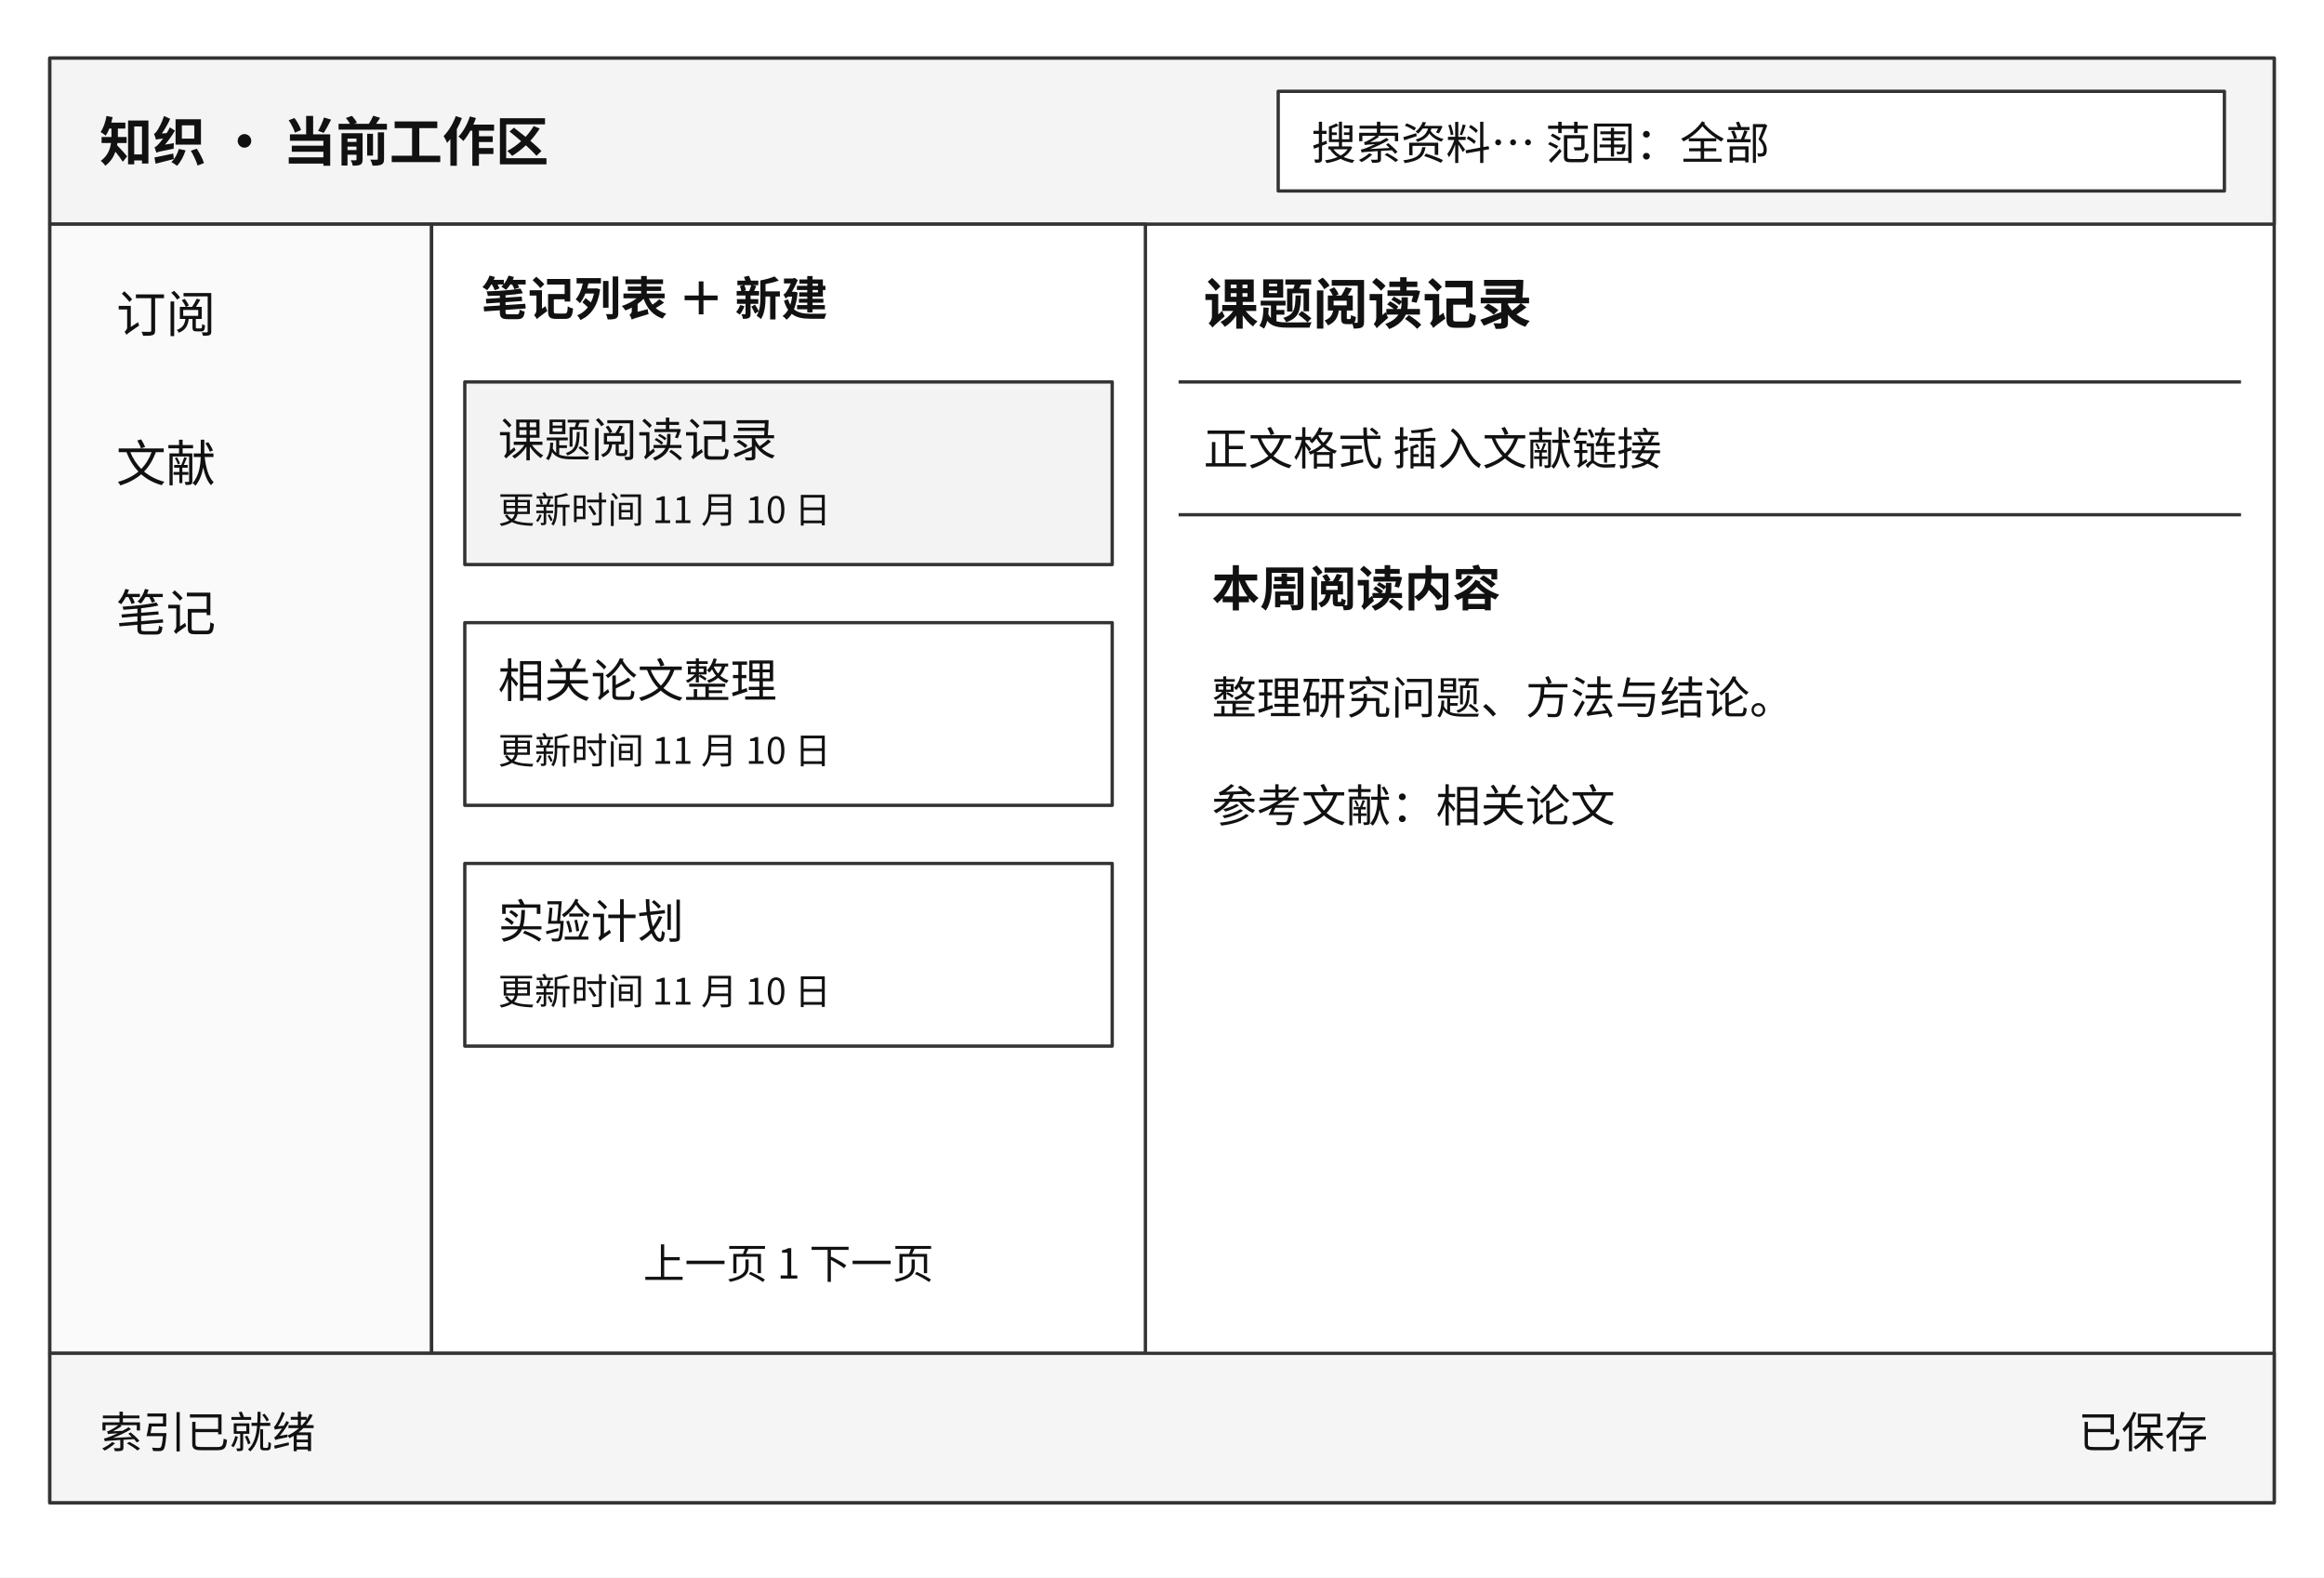
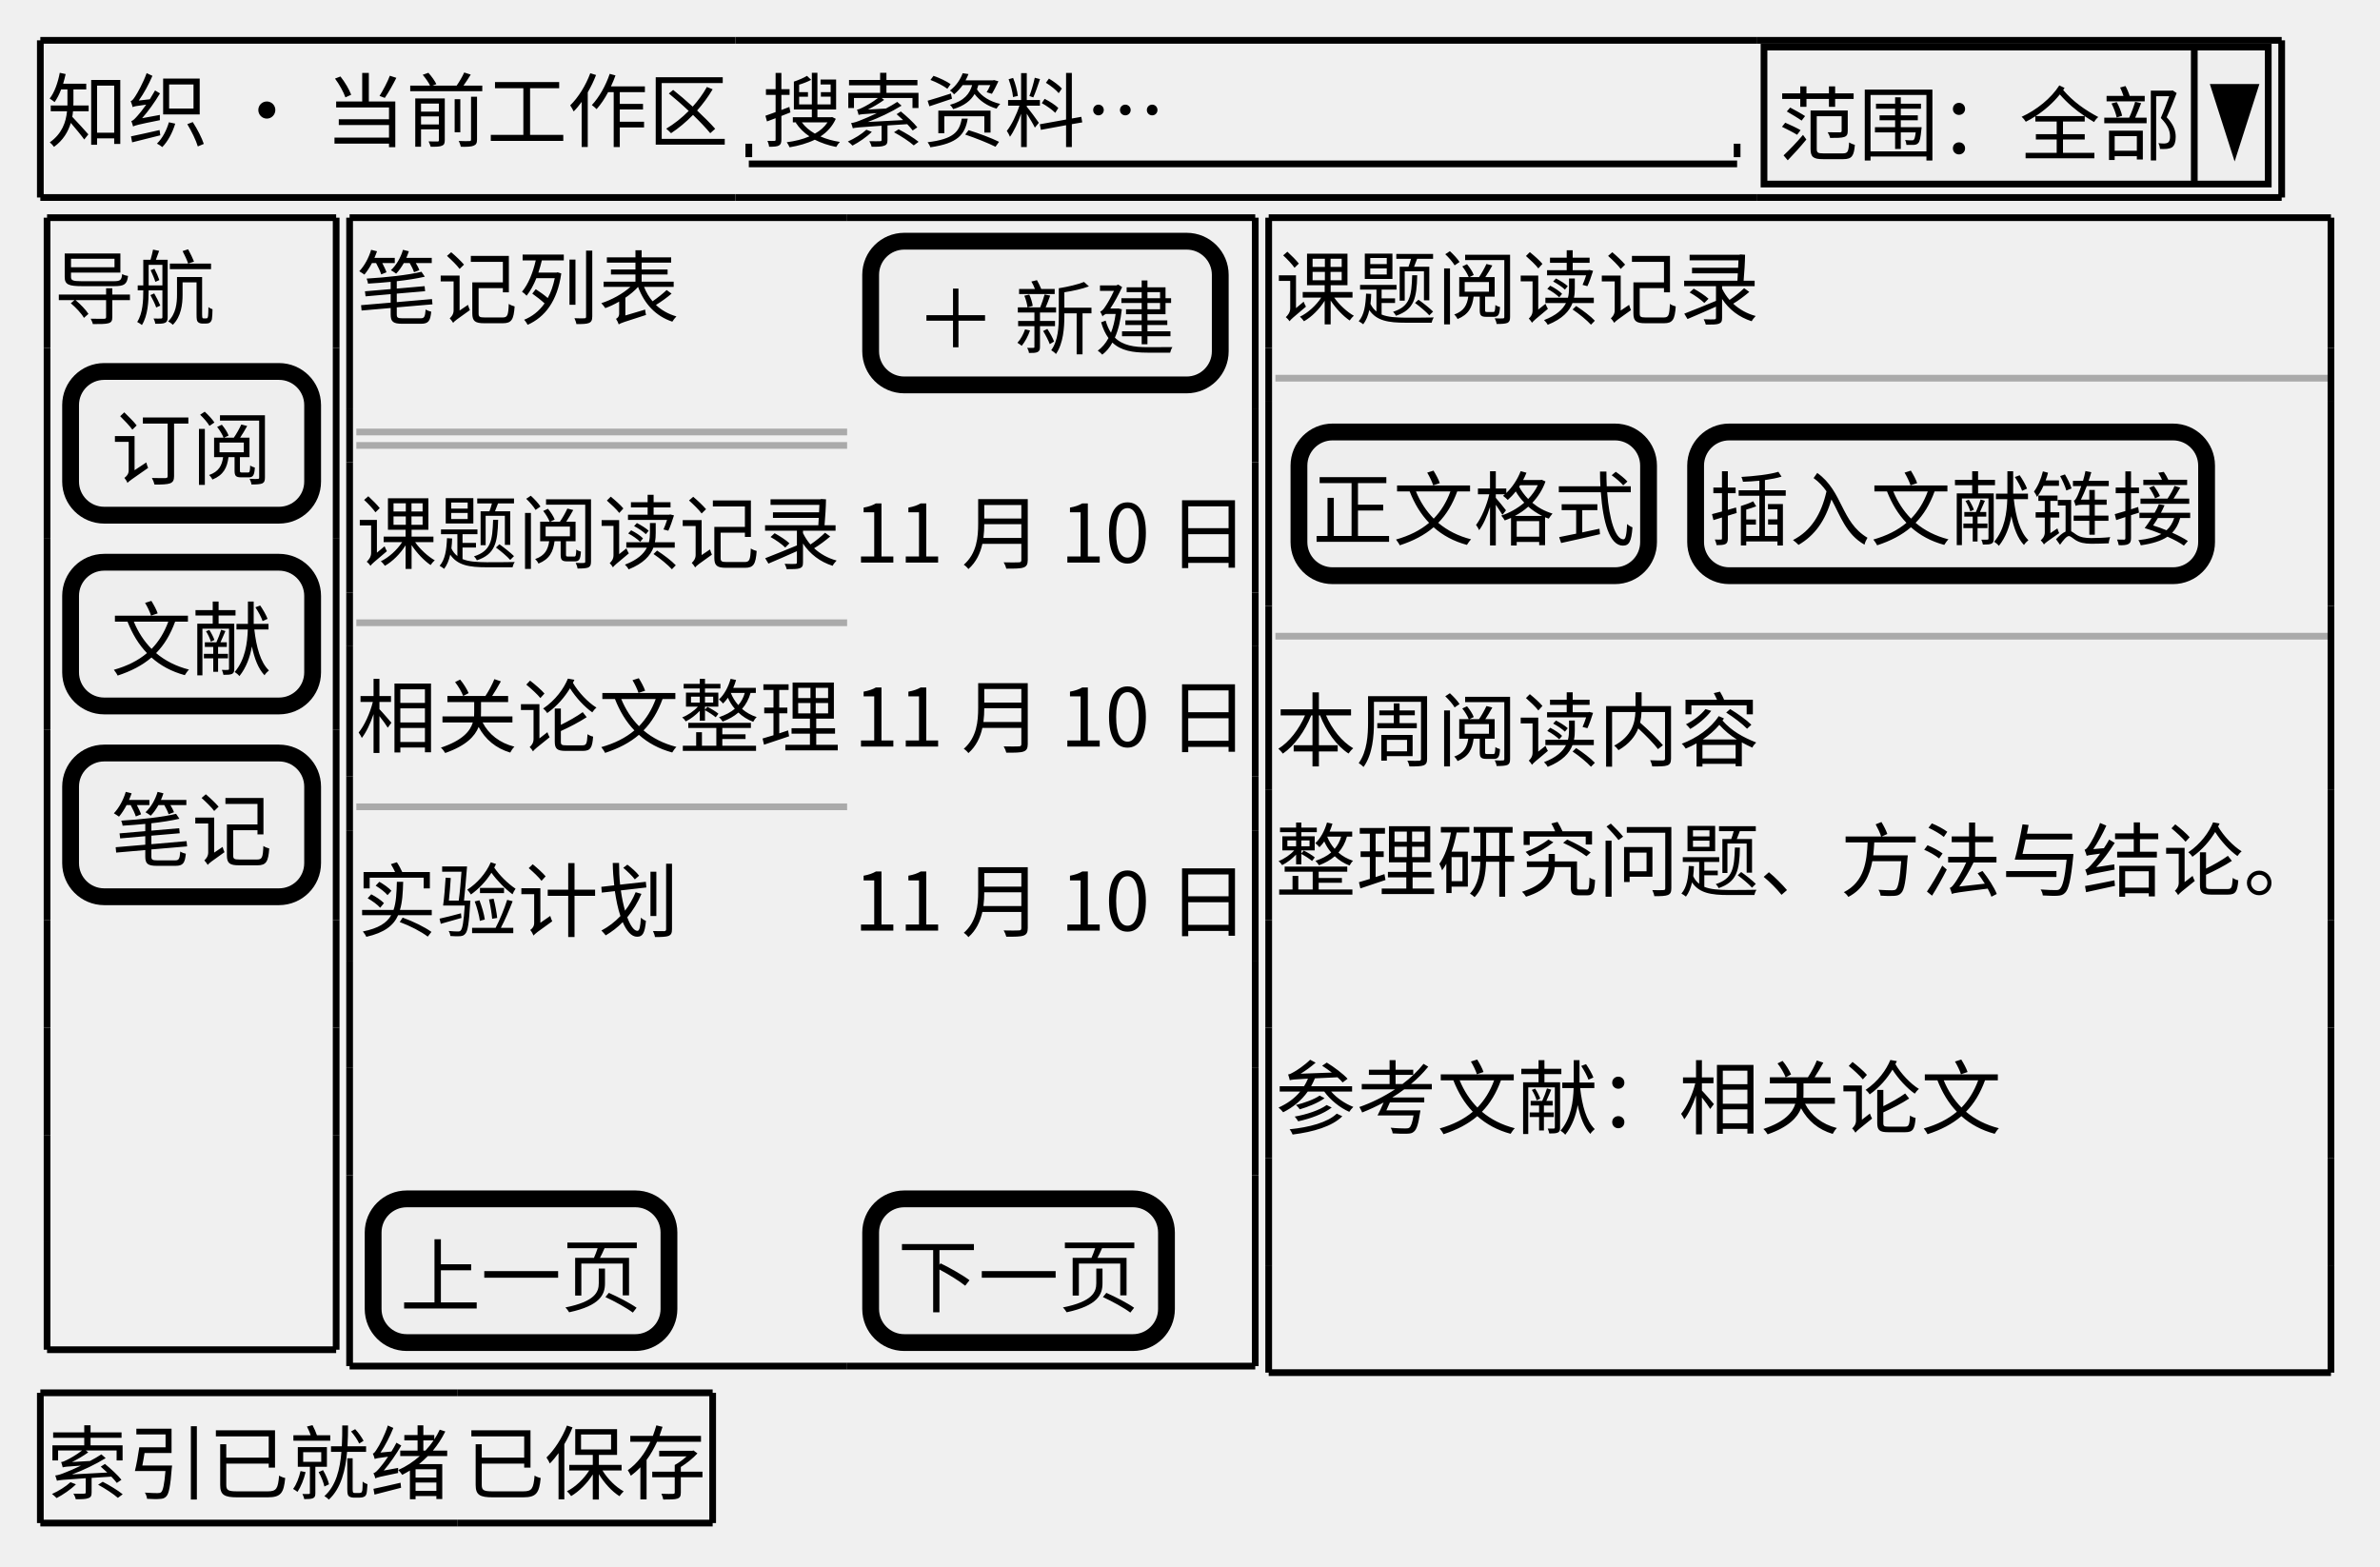
- <svg xmlns="http://www.w3.org/2000/svg" width="1400" height="950" viewBox="0 0 1400 950">
-   <defs>
-     <marker id="arrow" viewBox="0 0 12 12" refX="11" refY="6" markerWidth="12" markerHeight="12" orient="auto-start-reverse" markerUnits="userSpaceOnUse">
-       <path d="M1 1 L11 6 L1 11" fill="none" stroke="#222" stroke-width="2" />
-     </marker>
-     <marker id="triangle" viewBox="0 0 20 20" refX="19" refY="10" markerWidth="20" markerHeight="20" orient="auto" markerUnits="userSpaceOnUse">
-       <path d="M1 1 L19 10 L1 19 Z" fill="white" stroke="#222" stroke-width="2" />
-     </marker>
-     <marker id="diamond" viewBox="0 0 22 16" refX="1" refY="8" markerWidth="22" markerHeight="16" orient="auto-start-reverse" markerUnits="userSpaceOnUse">
-       <path d="M1 8 L11 1 L21 8 L11 15 Z" fill="#222" />
-     </marker>
-   </defs>
-   <rect width="1400" height="950" fill="white" />
-   <g font-family="Noto Sans CJK SC, sans-serif" fill="#111" stroke-linejoin="round">
-     <rect x="30" y="35" width="1340" height="870" fill="white" stroke="#333" stroke-width="2" rx="0" />
-     <rect x="30" y="35" width="1340" height="100" fill="#f4f4f4" stroke="#333" stroke-width="2" rx="0" />
-     <text x="60" y="97.0" text-anchor="start" font-size="32" font-weight="bold">知织  ·  当前工作区</text>
-     <rect x="770" y="55" width="570" height="60" fill="white" stroke="#333" stroke-width="2" rx="0" />
-     <text x="790" y="96.0" text-anchor="start" font-size="27">搜索资料…    范围：全部</text>
-     <rect x="30" y="135" width="230" height="680" fill="#fafafa" stroke="#333" stroke-width="2" rx="0" />
-     <text x="70" y="200.0" text-anchor="start" font-size="30">订阅</text>
-     <text x="70" y="290.0" text-anchor="start" font-size="30">文献</text>
-     <text x="70" y="380.0" text-anchor="start" font-size="30">笔记</text>
-     <rect x="260" y="135" width="430" height="680" fill="white" stroke="#333" stroke-width="2" rx="0" />
-     <text x="290" y="190.0" text-anchor="start" font-size="28" font-weight="bold">笔记列表     ＋ 新建</text>
-     <rect x="280" y="230" width="390" height="110" fill="#f3f3f3" stroke="#333" stroke-width="2" rx="0" />
-     <text x="300" y="275.0" text-anchor="start" font-size="28">课题阅读记录</text>
-     <text x="300" y="315.0" text-anchor="start" font-size="22">更新时间   11 月 10 日</text>
-     <rect x="280" y="375" width="390" height="110" fill="white" stroke="#333" stroke-width="2" rx="0" />
-     <text x="300" y="420.0" text-anchor="start" font-size="28">相关论文整理</text>
-     <text x="300" y="460.0" text-anchor="start" font-size="22">更新时间   11 月 10 日</text>
-     <rect x="280" y="520" width="390" height="110" fill="white" stroke="#333" stroke-width="2" rx="0" />
-     <text x="300" y="565.0" text-anchor="start" font-size="28">实验计划</text>
-     <text x="300" y="605.0" text-anchor="start" font-size="22">更新时间   11 月 10 日</text>
-     <text x="475" y="770.0" text-anchor="middle" font-size="25">上一页    1    下一页</text>
-     <text x="725" y="195.0" text-anchor="start" font-size="33" font-weight="bold">课题阅读记录</text>
-     <line x1="710" y1="230" x2="1350" y2="230" stroke="#333" stroke-width="2" />
-     <text x="725" y="280.0" text-anchor="start" font-size="27">正文格式    插入文献链接</text>
-     <line x1="710" y1="310" x2="1350" y2="310" stroke="#333" stroke-width="2" />
-     <text x="730" y="365.0" text-anchor="start" font-size="29" font-weight="bold">本周阅读内容</text>
-     <text x="730" y="430.0" text-anchor="start" font-size="27">整理研究问题、方法与结论。</text>
-     <text x="730" y="495.0" text-anchor="start" font-size="27">参考文献：相关论文</text>
-     <rect x="30" y="815" width="1340" height="90" fill="#f5f5f5" stroke="#333" stroke-width="2" rx="0" />
-     <text x="60" y="872.0" text-anchor="start" font-size="26">索引已就绪</text>
-     <text x="1330" y="872.0" text-anchor="end" font-size="26">已保存</text>
+ <svg xmlns="http://www.w3.org/2000/svg" version="1.1" data-diagram-type="SALT" style="width:354px;height:233px;background:#FFFFFF;" width="354px" height="233px" viewBox="0 0 354 233" zoomAndPan="magnify" preserveAspectRatio="none" contentStyleType="text/css">
+   <defs />
+   <g font-family="sans-serif" lengthAdjust="spacing">
+     <text x="7" y="20.92" fill="#000" font-size="12" textLength="101.377" font-family="Noto Sans CJK SC">知织 · 当前工作区</text>
+     <text x="113.377" y="20.92" fill="#000" font-size="12" textLength="60" font-family="Noto Sans CJK SC">搜索资料…</text>
+     <line x1="111.377" y1="24.376" x2="258.377" y2="24.376" style="stroke:#000;stroke-width:1;" />
+     <line x1="111.377" y1="21.376" x2="111.377" y2="23.376" style="stroke:#000;stroke-width:1;" />
+     <line x1="258.377" y1="21.376" x2="258.377" y2="23.376" style="stroke:#000;stroke-width:1;" />
+     <rect x="262.377" y="7" width="75" height="20.376" fill="#EEE" style="stroke:#000;stroke-width:1;" />
+     <text x="264.377" y="22.92" fill="#000" font-size="12" textLength="60" font-family="Noto Sans CJK SC">范围：全部</text>
+     <line x1="326.377" y1="7" x2="326.377" y2="27.376" style="stroke:#000;stroke-width:1;" />
+     <polygon points="329.377,13,335.377,13,332.377,22.376" fill="#000" style="stroke:#000;stroke-width:1;stroke-linejoin:miter;stroke-miterlimit:10;" />
+     <line x1="6" y1="6" x2="109.377" y2="6" style="stroke:#000;stroke-width:1;" />
+     <line x1="109.377" y1="29.376" x2="261.377" y2="29.376" style="stroke:#000;stroke-width:1;" />
+     <line x1="109.377" y1="6" x2="261.377" y2="6" style="stroke:#000;stroke-width:1;" />
+     <line x1="261.377" y1="29.376" x2="339.377" y2="29.376" style="stroke:#000;stroke-width:1;" />
+     <line x1="261.377" y1="6" x2="339.377" y2="6" style="stroke:#000;stroke-width:1;" />
+     <line x1="6" y1="29.376" x2="109.377" y2="29.376" style="stroke:#000;stroke-width:1;" />
+     <line x1="6" y1="6" x2="6" y2="29.376" style="stroke:#000;stroke-width:1;" />
+     <line x1="339.377" y1="6" x2="339.377" y2="29.376" style="stroke:#000;stroke-width:1;" />
+     <text x="8" y="47.296" fill="#000" font-size="12" textLength="24" font-family="Noto Sans CJK SC">导航</text>
+     <rect x="10.5" y="55.252" width="36" height="21.376" fill="#EEE" style="stroke:#000;stroke-width:2.5;" rx="5" ry="5" />
+     <text x="16.5" y="71.172" fill="#000" font-size="12" textLength="24" font-family="Noto Sans CJK SC">订阅</text>
+     <rect x="10.5" y="83.628" width="36" height="21.376" fill="#EEE" style="stroke:#000;stroke-width:2.5;" rx="5" ry="5" />
+     <text x="16.5" y="99.548" fill="#000" font-size="12" textLength="24" font-family="Noto Sans CJK SC">文献</text>
+     <rect x="10.5" y="112.004" width="36" height="21.376" fill="#EEE" style="stroke:#000;stroke-width:2.5;" rx="5" ry="5" />
+     <text x="16.5" y="127.925" fill="#000" font-size="12" textLength="24" font-family="Noto Sans CJK SC">笔记</text>
+     <line x1="7" y1="32.376" x2="50" y2="32.376" style="stroke:#000;stroke-width:1;" />
+     <line x1="7" y1="200.756" x2="50" y2="200.756" style="stroke:#000;stroke-width:1;" />
+     <line x1="7" y1="32.376" x2="7" y2="51.752" style="stroke:#000;stroke-width:1;" />
+     <line x1="50" y1="32.376" x2="50" y2="51.752" style="stroke:#000;stroke-width:1;" />
+     <line x1="7" y1="184.787" x2="7" y2="200.756" style="stroke:#000;stroke-width:1;" />
+     <line x1="50" y1="184.787" x2="50" y2="200.756" style="stroke:#000;stroke-width:1;" />
+     <line x1="7" y1="152.849" x2="7" y2="168.818" style="stroke:#000;stroke-width:1;" />
+     <line x1="50" y1="152.849" x2="50" y2="168.818" style="stroke:#000;stroke-width:1;" />
+     <line x1="7" y1="108.504" x2="7" y2="136.881" style="stroke:#000;stroke-width:1;" />
+     <line x1="50" y1="108.504" x2="50" y2="136.881" style="stroke:#000;stroke-width:1;" />
+     <line x1="7" y1="51.752" x2="7" y2="80.128" style="stroke:#000;stroke-width:1;" />
+     <line x1="50" y1="51.752" x2="50" y2="80.128" style="stroke:#000;stroke-width:1;" />
+     <line x1="7" y1="168.818" x2="7" y2="184.787" style="stroke:#000;stroke-width:1;" />
+     <line x1="50" y1="168.818" x2="50" y2="184.787" style="stroke:#000;stroke-width:1;" />
+     <line x1="7" y1="136.881" x2="7" y2="152.849" style="stroke:#000;stroke-width:1;" />
+     <line x1="50" y1="136.881" x2="50" y2="152.849" style="stroke:#000;stroke-width:1;" />
+     <line x1="7" y1="80.128" x2="7" y2="108.504" style="stroke:#000;stroke-width:1;" />
+     <line x1="50" y1="80.128" x2="50" y2="108.504" style="stroke:#000;stroke-width:1;" />
+     <text x="53" y="47.296" fill="#000" font-size="12" textLength="48" font-family="Noto Sans CJK SC">笔记列表</text>
+     <rect x="129.501" y="35.876" width="52" height="21.376" fill="#EEE" style="stroke:#000;stroke-width:2.5;" rx="5" ry="5" />
+     <text x="136.156" y="51.796" fill="#000" font-size="12" textLength="38.688" font-family="Noto Sans CJK SC">＋ 新建</text>
+     <line x1="53" y1="64.252" x2="126.001" y2="64.252" style="stroke:#AAA;stroke-width:1;" />
+     <line x1="53" y1="66.252" x2="126.001" y2="66.252" style="stroke:#AAA;stroke-width:1;" />
+     <text x="53" y="83.672" fill="#000" font-size="12" textLength="72.001" font-family="Noto Sans CJK SC">课题阅读记录</text>
+     <text x="127.001" y="83.672" fill="#000" font-size="12" textLength="58.704" font-family="Noto Sans CJK SC">11 月 10 日</text>
+     <line x1="53" y1="92.628" x2="126.001" y2="92.628" style="stroke:#AAA;stroke-width:1;" />
+     <text x="53" y="111.048" fill="#000" font-size="12" textLength="72.001" font-family="Noto Sans CJK SC">相关论文整理</text>
+     <text x="127.001" y="111.048" fill="#000" font-size="12" textLength="58.704" font-family="Noto Sans CJK SC">11 月 10 日</text>
+     <line x1="53" y1="120.004" x2="126.001" y2="120.004" style="stroke:#AAA;stroke-width:1;" />
+     <text x="53" y="138.425" fill="#000" font-size="12" textLength="48" font-family="Noto Sans CJK SC">实验计划</text>
+     <text x="127.001" y="138.425" fill="#000" font-size="12" textLength="58.704" font-family="Noto Sans CJK SC">11 月 10 日</text>
+     <rect x="55.5" y="178.318" width="44" height="21.376" fill="#EEE" style="stroke:#000;stroke-width:2.5;" rx="5" ry="5" />
+     <text x="59.5" y="194.238" fill="#000" font-size="12" textLength="36" font-family="Noto Sans CJK SC">上一页</text>
+     <rect x="129.501" y="178.318" width="44" height="21.376" fill="#EEE" style="stroke:#000;stroke-width:2.5;" rx="5" ry="5" />
+     <text x="133.5" y="194.238" fill="#000" font-size="12" textLength="36" font-family="Noto Sans CJK SC">下一页</text>
+     <line x1="52" y1="32.376" x2="126.001" y2="32.376" style="stroke:#000;stroke-width:1;" />
+     <line x1="126.001" y1="32.376" x2="186.705" y2="32.376" style="stroke:#000;stroke-width:1;" />
+     <line x1="52" y1="203.194" x2="126.001" y2="203.194" style="stroke:#000;stroke-width:1;" />
+     <line x1="126.001" y1="203.194" x2="186.705" y2="203.194" style="stroke:#000;stroke-width:1;" />
+     <line x1="52" y1="32.376" x2="52" y2="60.752" style="stroke:#000;stroke-width:1;" />
+     <line x1="186.705" y1="68.752" x2="186.705" y2="88.128" style="stroke:#000;stroke-width:1;" />
+     <line x1="186.705" y1="32.376" x2="186.705" y2="60.752" style="stroke:#000;stroke-width:1;" />
+     <line x1="52" y1="174.818" x2="52" y2="203.194" style="stroke:#000;stroke-width:1;" />
+     <line x1="52" y1="142.881" x2="52" y2="158.849" style="stroke:#000;stroke-width:1;" />
+     <line x1="186.705" y1="174.818" x2="186.705" y2="203.194" style="stroke:#000;stroke-width:1;" />
+     <line x1="52" y1="115.504" x2="52" y2="123.504" style="stroke:#000;stroke-width:1;" />
+     <line x1="186.705" y1="142.881" x2="186.705" y2="158.849" style="stroke:#000;stroke-width:1;" />
+     <line x1="52" y1="88.128" x2="52" y2="96.128" style="stroke:#000;stroke-width:1;" />
+     <line x1="186.705" y1="115.504" x2="186.705" y2="123.504" style="stroke:#000;stroke-width:1;" />
+     <line x1="52" y1="60.752" x2="52" y2="68.752" style="stroke:#000;stroke-width:1;" />
+     <line x1="186.705" y1="88.128" x2="186.705" y2="96.128" style="stroke:#000;stroke-width:1;" />
+     <line x1="186.705" y1="60.752" x2="186.705" y2="68.752" style="stroke:#000;stroke-width:1;" />
+     <line x1="52" y1="158.849" x2="52" y2="174.818" style="stroke:#000;stroke-width:1;" />
+     <line x1="52" y1="123.504" x2="52" y2="142.881" style="stroke:#000;stroke-width:1;" />
+     <line x1="186.705" y1="158.849" x2="186.705" y2="174.818" style="stroke:#000;stroke-width:1;" />
+     <line x1="52" y1="96.128" x2="52" y2="115.504" style="stroke:#000;stroke-width:1;" />
+     <line x1="186.705" y1="123.504" x2="186.705" y2="142.881" style="stroke:#000;stroke-width:1;" />
+     <line x1="52" y1="68.752" x2="52" y2="88.128" style="stroke:#000;stroke-width:1;" />
+     <line x1="186.705" y1="96.128" x2="186.705" y2="115.504" style="stroke:#000;stroke-width:1;" />
+     <text x="189.705" y="47.296" fill="#000" font-size="12" textLength="72.001" font-family="Noto Sans CJK SC">课题阅读记录</text>
+     <line x1="189.705" y1="56.252" x2="346.706" y2="56.252" style="stroke:#AAA;stroke-width:1;" />
+     <rect x="193.205" y="64.252" width="52" height="21.376" fill="#EEE" style="stroke:#000;stroke-width:2.5;" rx="5" ry="5" />
+     <text x="195.205" y="80.172" fill="#000" font-size="12" textLength="48" font-family="Noto Sans CJK SC">正文格式</text>
+     <rect x="252.205" y="64.252" width="76.001" height="21.376" fill="#EEE" style="stroke:#000;stroke-width:2.5;" rx="5" ry="5" />
+     <text x="254.205" y="80.172" fill="#000" font-size="12" textLength="72.001" font-family="Noto Sans CJK SC">插入文献链接</text>
+     <line x1="189.705" y1="94.628" x2="346.706" y2="94.628" style="stroke:#AAA;stroke-width:1;" />
+     <text x="189.705" y="113.048" fill="#000" font-size="12" textLength="72.001" font-family="Noto Sans CJK SC">本周阅读内容</text>
+     <text x="189.705" y="132.425" fill="#000" font-size="12" textLength="156.001" font-family="Noto Sans CJK SC">整理研究问题、方法与结论。</text>
+     <text x="189.705" y="167.769" fill="#000" font-size="12" textLength="108.001" font-family="Noto Sans CJK SC">参考文献：相关论文</text>
+     <line x1="188.705" y1="32.376" x2="346.706" y2="32.376" style="stroke:#000;stroke-width:1;" />
+     <line x1="188.705" y1="204.163" x2="346.706" y2="204.163" style="stroke:#000;stroke-width:1;" />
+     <line x1="188.705" y1="32.376" x2="188.705" y2="51.752" style="stroke:#000;stroke-width:1;" />
+     <line x1="346.706" y1="32.376" x2="346.706" y2="51.752" style="stroke:#000;stroke-width:1;" />
+     <line x1="188.705" y1="188.194" x2="188.705" y2="204.163" style="stroke:#000;stroke-width:1;" />
+     <line x1="346.706" y1="188.194" x2="346.706" y2="204.163" style="stroke:#000;stroke-width:1;" />
+     <line x1="188.705" y1="152.849" x2="188.705" y2="172.225" style="stroke:#000;stroke-width:1;" />
+     <line x1="346.706" y1="152.849" x2="346.706" y2="172.225" style="stroke:#000;stroke-width:1;" />
+     <line x1="188.705" y1="117.504" x2="188.705" y2="136.881" style="stroke:#000;stroke-width:1;" />
+     <line x1="346.706" y1="117.504" x2="346.706" y2="136.881" style="stroke:#000;stroke-width:1;" />
+     <line x1="188.705" y1="90.128" x2="188.705" y2="98.128" style="stroke:#000;stroke-width:1;" />
+     <line x1="346.706" y1="90.128" x2="346.706" y2="98.128" style="stroke:#000;stroke-width:1;" />
+     <line x1="188.705" y1="51.752" x2="188.705" y2="59.752" style="stroke:#000;stroke-width:1;" />
+     <line x1="346.706" y1="51.752" x2="346.706" y2="59.752" style="stroke:#000;stroke-width:1;" />
+     <line x1="188.705" y1="172.225" x2="188.705" y2="188.194" style="stroke:#000;stroke-width:1;" />
+     <line x1="346.706" y1="172.225" x2="346.706" y2="188.194" style="stroke:#000;stroke-width:1;" />
+     <line x1="188.705" y1="136.881" x2="188.705" y2="152.849" style="stroke:#000;stroke-width:1;" />
+     <line x1="346.706" y1="136.881" x2="346.706" y2="152.849" style="stroke:#000;stroke-width:1;" />
+     <line x1="188.705" y1="98.128" x2="188.705" y2="117.504" style="stroke:#000;stroke-width:1;" />
+     <line x1="346.706" y1="98.128" x2="346.706" y2="117.504" style="stroke:#000;stroke-width:1;" />
+     <line x1="188.705" y1="59.752" x2="188.705" y2="90.128" style="stroke:#000;stroke-width:1;" />
+     <line x1="346.706" y1="59.752" x2="346.706" y2="90.128" style="stroke:#000;stroke-width:1;" />
+     <text x="7" y="222.083" fill="#000" font-size="12" textLength="60" font-family="Noto Sans CJK SC">索引已就绪</text>
+     <text x="69" y="222.083" fill="#000" font-size="12" textLength="36" font-family="Noto Sans CJK SC">已保存</text>
+     <line x1="6" y1="207.163" x2="68" y2="207.163" style="stroke:#000;stroke-width:1;" />
+     <line x1="68" y1="226.539" x2="106.001" y2="226.539" style="stroke:#000;stroke-width:1;" />
+     <line x1="68" y1="207.163" x2="106.001" y2="207.163" style="stroke:#000;stroke-width:1;" />
+     <line x1="6" y1="226.539" x2="68" y2="226.539" style="stroke:#000;stroke-width:1;" />
+     <line x1="6" y1="207.163" x2="6" y2="226.539" style="stroke:#000;stroke-width:1;" />
+     <line x1="106.001" y1="207.163" x2="106.001" y2="226.539" style="stroke:#000;stroke-width:1;" />
  </g>
</svg>
